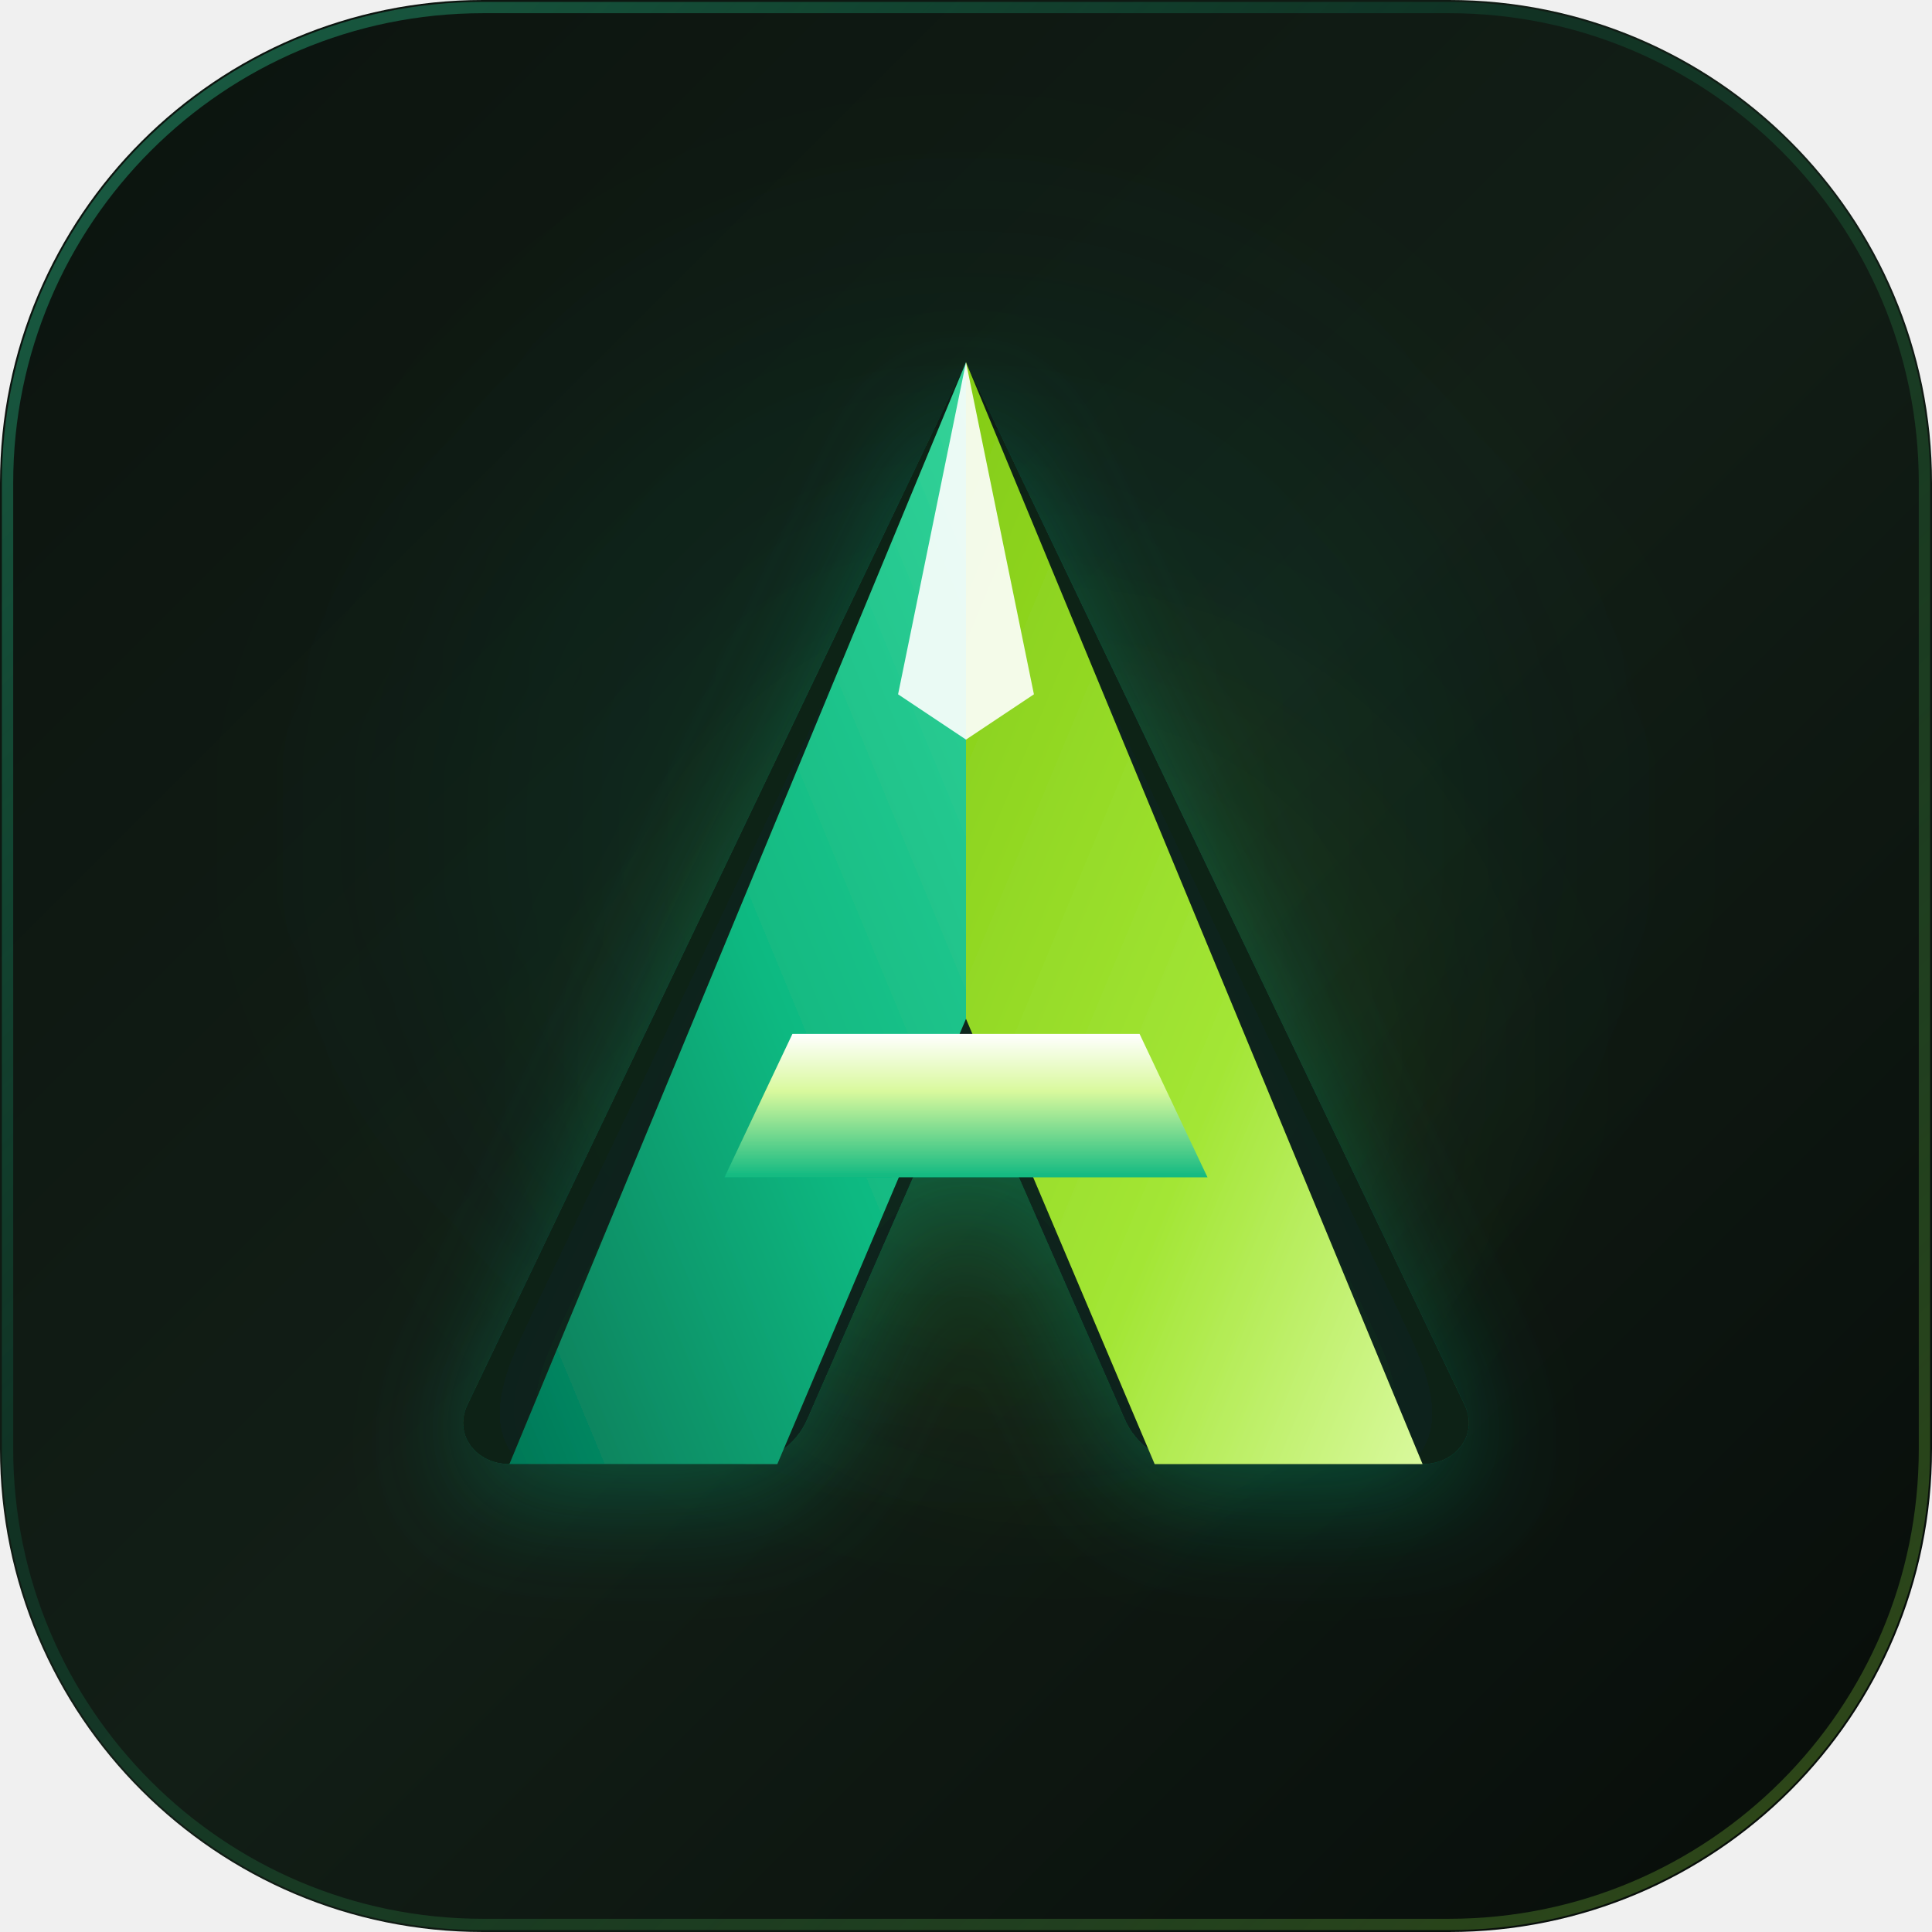
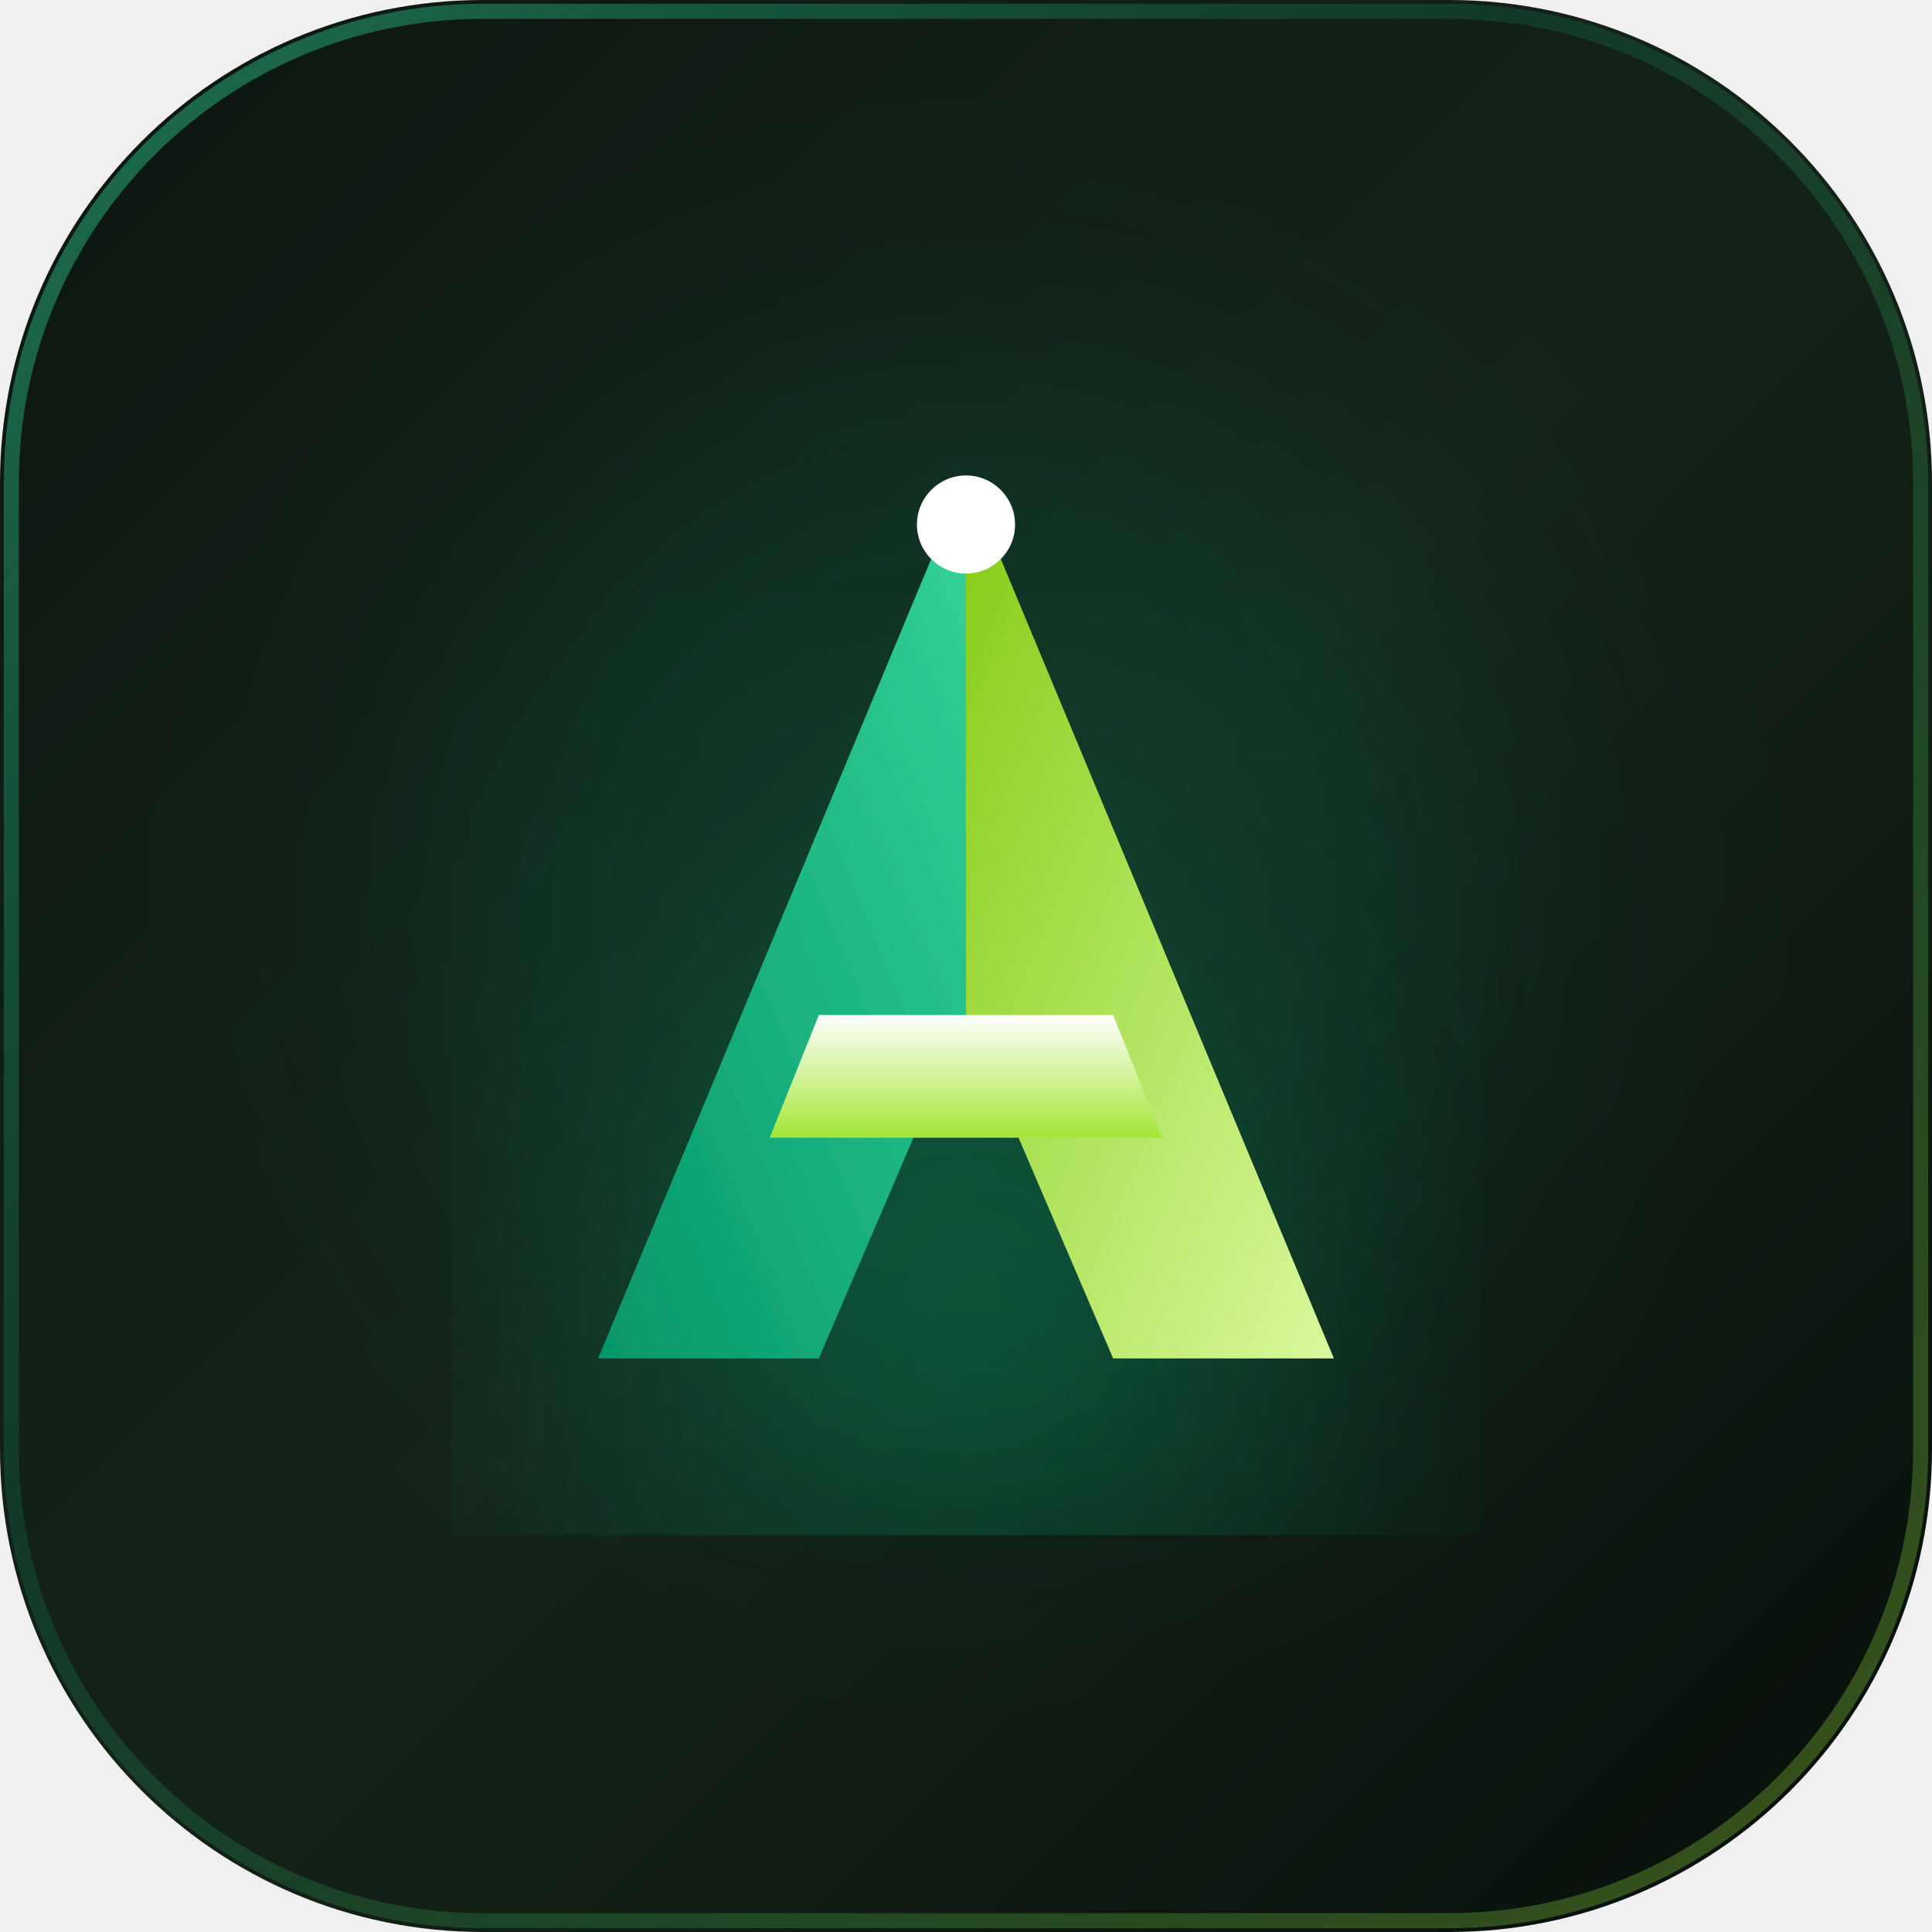
<svg xmlns="http://www.w3.org/2000/svg" viewBox="0 0 512 512" fill="none">
  <defs>
    <linearGradient id="bgGrad" x1="0%" y1="0%" x2="100%" y2="100%">
-       <stop offset="0%" stop-color="#0b130e" />
-       <stop offset="50%" stop-color="#121e16" />
-       <stop offset="100%" stop-color="#070c09" />
+       <stop offset="0%" stop-color="#0c1610" />
+       <stop offset="50%" stop-color="#142319" />
+       <stop offset="100%" stop-color="#080e0a" />
    </linearGradient>
    <linearGradient id="borderGrad" x1="0%" y1="0%" x2="100%" y2="100%">
      <stop offset="0%" stop-color="#34d399" stop-opacity="0.6" />
      <stop offset="40%" stop-color="#10b981" stop-opacity="0.2" />
      <stop offset="100%" stop-color="#a3e635" stop-opacity="0.4" />
    </linearGradient>
    <linearGradient id="leftWing" x1="0%" y1="100%" x2="100%" y2="0%">
-       <stop offset="0%" stop-color="#047857" />
-       <stop offset="50%" stop-color="#10b981" />
+       <stop offset="0%" stop-color="#059669" />
      <stop offset="100%" stop-color="#34d399" />
    </linearGradient>
    <linearGradient id="rightWing" x1="0%" y1="0%" x2="100%" y2="100%">
      <stop offset="0%" stop-color="#84cc16" />
-       <stop offset="60%" stop-color="#a3e635" />
      <stop offset="100%" stop-color="#d9f99d" />
    </linearGradient>
    <linearGradient id="coreGrad" x1="50%" y1="0%" x2="50%" y2="100%">
      <stop offset="0%" stop-color="#ffffff" />
-       <stop offset="40%" stop-color="#d9f99d" />
-       <stop offset="100%" stop-color="#10b981" />
+       <stop offset="100%" stop-color="#a3e635" />
    </linearGradient>
    <filter id="glow" x="-20%" y="-20%" width="140%" height="140%">
-       <feDropShadow dx="0" dy="8" stdDeviation="16" flood-color="#10b981" flood-opacity="0.35" />
+       <feDropShadow dx="0" dy="12" stdDeviation="16" flood-color="#10b981" flood-opacity="0.4" />
    </filter>
  </defs>
  <rect width="512" height="512" rx="128" fill="url(#bgGrad)" />
-   <rect width="508" height="508" x="2" y="2" rx="126" fill="none" stroke="url(#borderGrad)" stroke-width="3" stroke-opacity="0.7" />
-   <circle cx="256" cy="220" r="140" fill="#10b981" fill-opacity="0.08" filter="blur(40px)" />
-   <circle cx="280" cy="280" r="100" fill="#a3e635" fill-opacity="0.06" filter="blur(30px)" />
-   <g filter="url(#glow)">
-     <path d="M256 96 L124 372 C120 380 126 388 135 388 L196 388 C204 388 211 383 214 376 L256 280 L298 376 C301 383 308 388 316 388 L377 388 C386 388 392 380 388 372 L256 96 Z" fill="#0d1f14" opacity="0.95" />
-     <path d="M256 96 L135 388 L206 388 L256 270 L256 96 Z" fill="url(#leftWing)" />
-     <path d="M256 96 L256 270 L306 388 L377 388 L256 96 Z" fill="url(#rightWing)" />
-     <path d="M192 312 L320 312 L302 274 L210 274 Z" fill="url(#coreGrad)" />
-     <path d="M256 96 L238 184 L256 196 L274 184 Z" fill="#ffffff" opacity="0.9" />
+   <rect width="506" height="506" x="3" y="3" rx="125" fill="none" stroke="url(#borderGrad)" stroke-width="4" stroke-opacity="0.8" />
+   <circle cx="256" cy="240" r="150" fill="#10b981" fill-opacity="0.12" filter="blur(40px)" />
+   <g transform="translate(48, 48) scale(6.5)" filter="url(#glow)">
+     <path d="M32 12 L17 48 L26 48 L32 34 L32 12 Z" fill="url(#leftWing)" />
+     <path d="M32 12 L32 34 L38 48 L47 48 L32 12 Z" fill="url(#rightWing)" />
+     <path d="M24 39 L40 39 L38 34 L26 34 Z" fill="url(#coreGrad)" />
+     <circle cx="32" cy="14" r="2" fill="#ffffff" />
  </g>
</svg>
